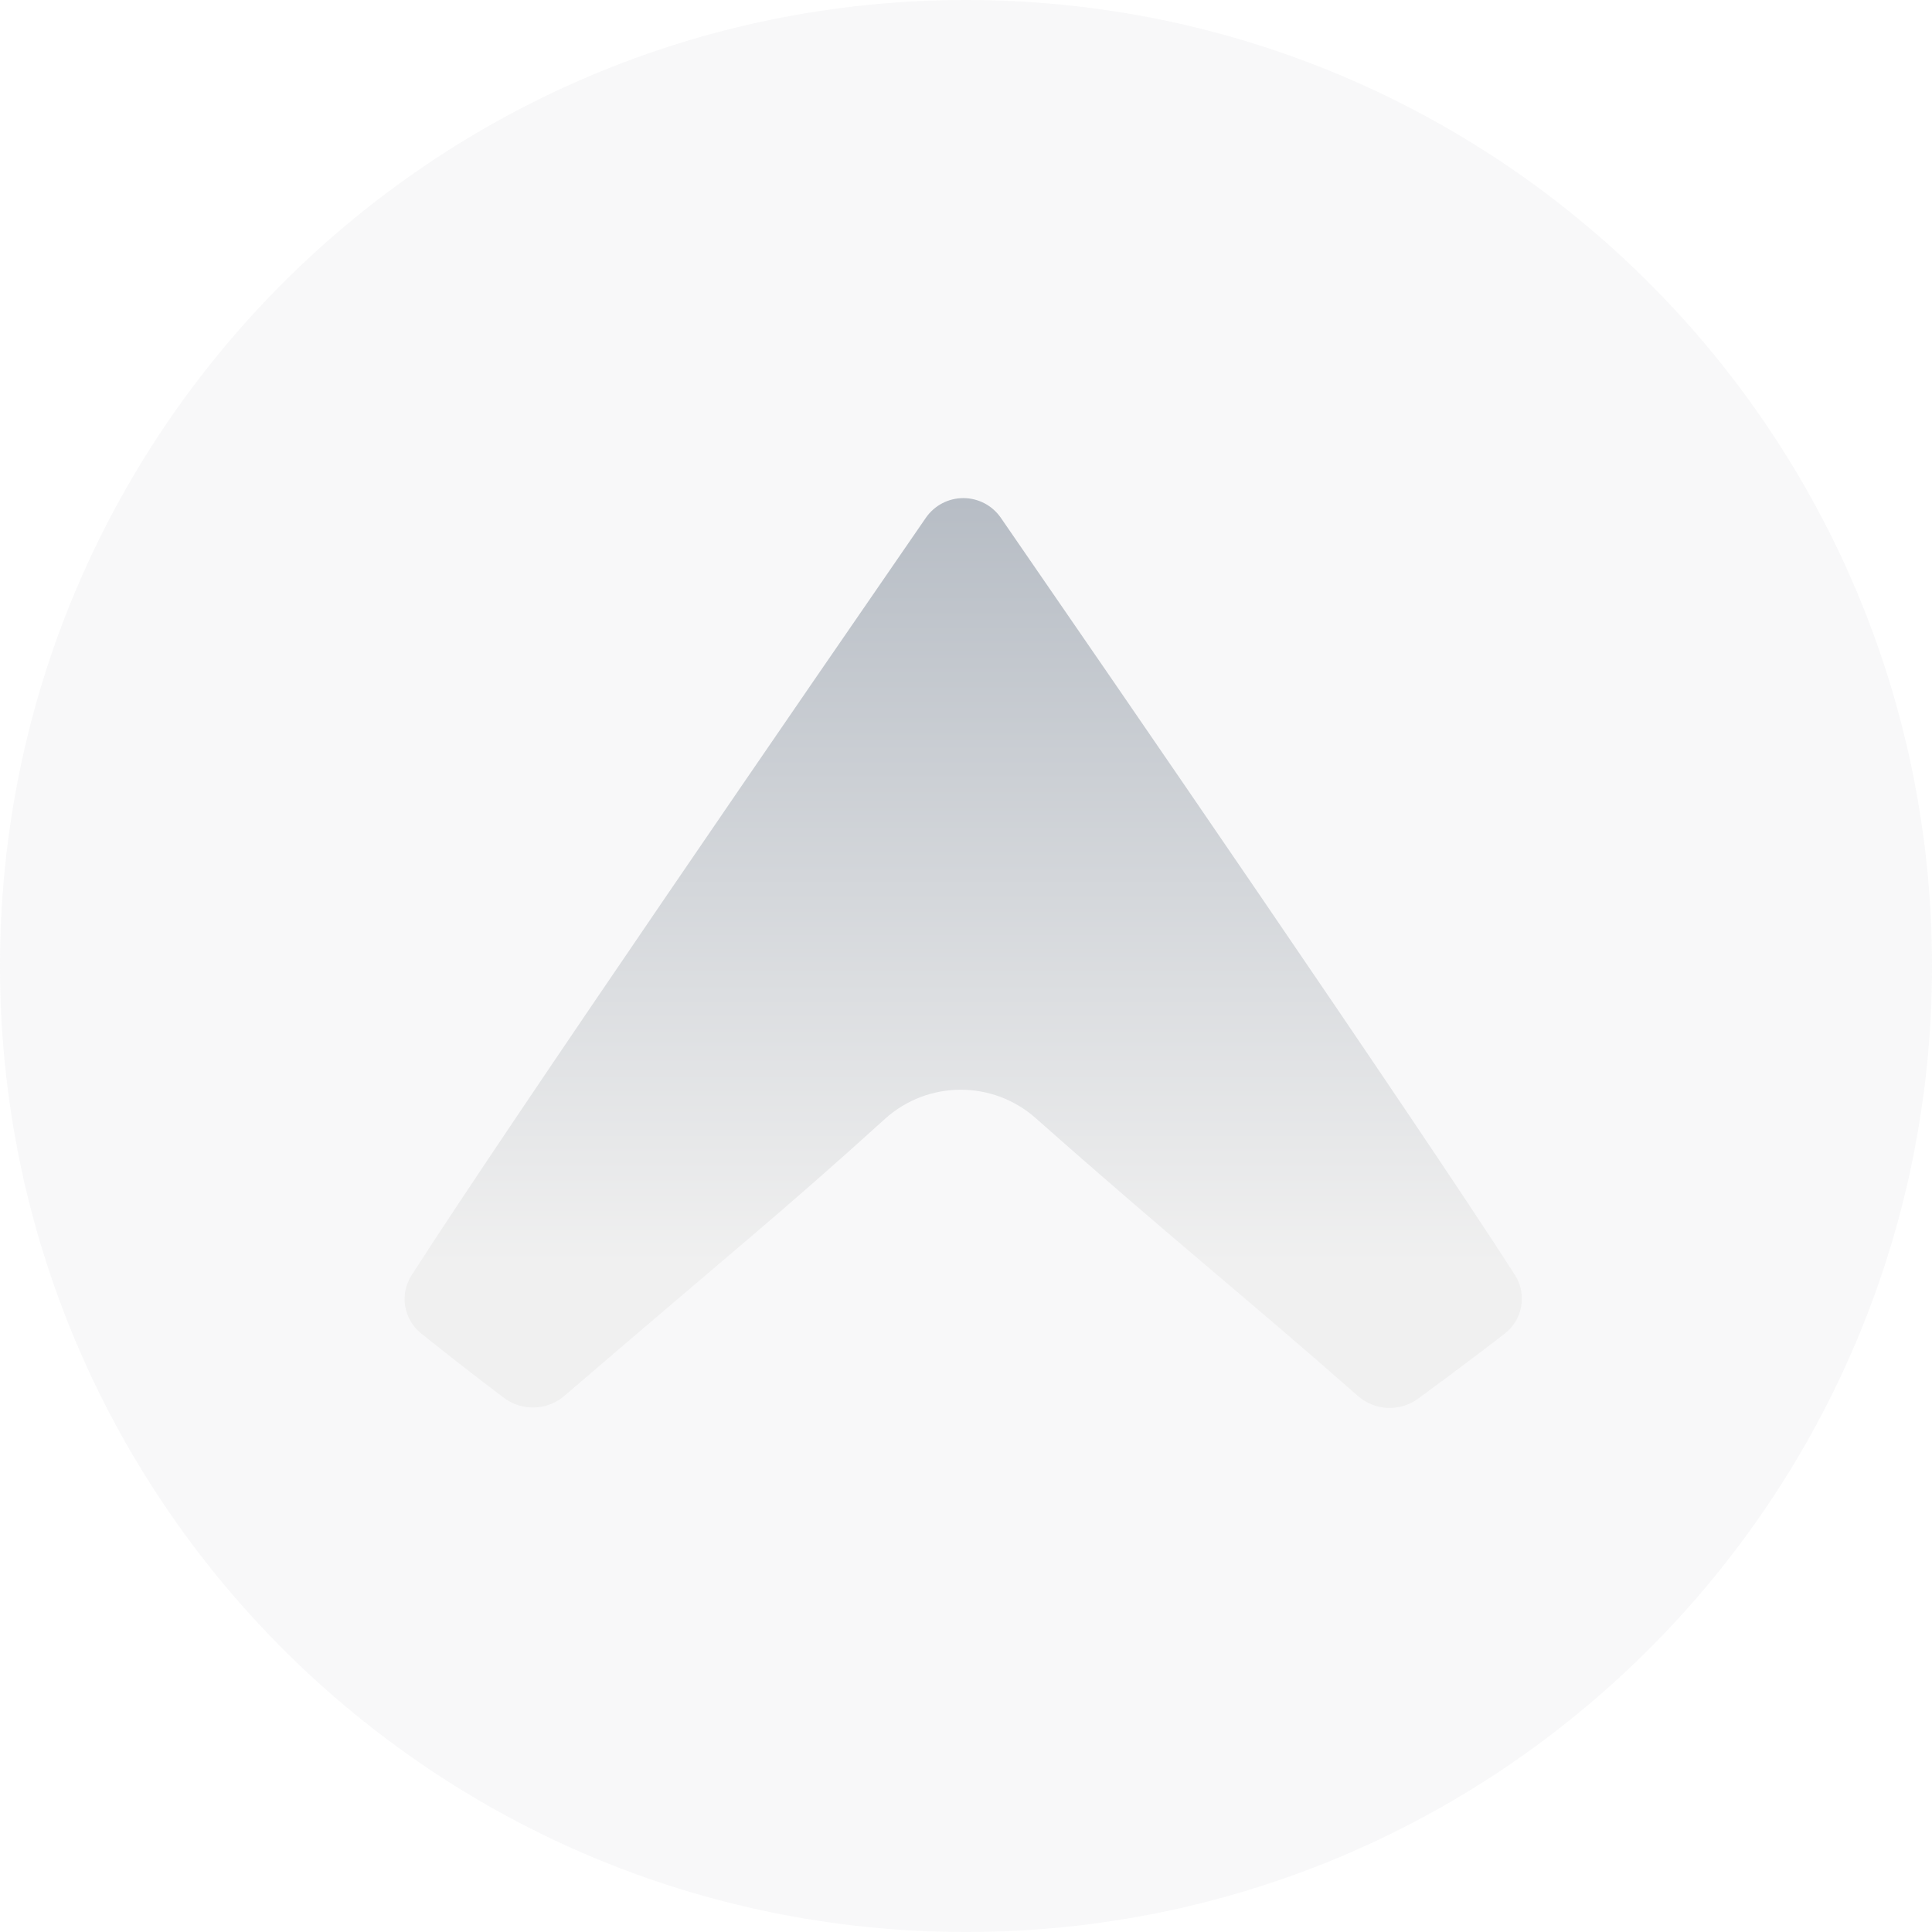
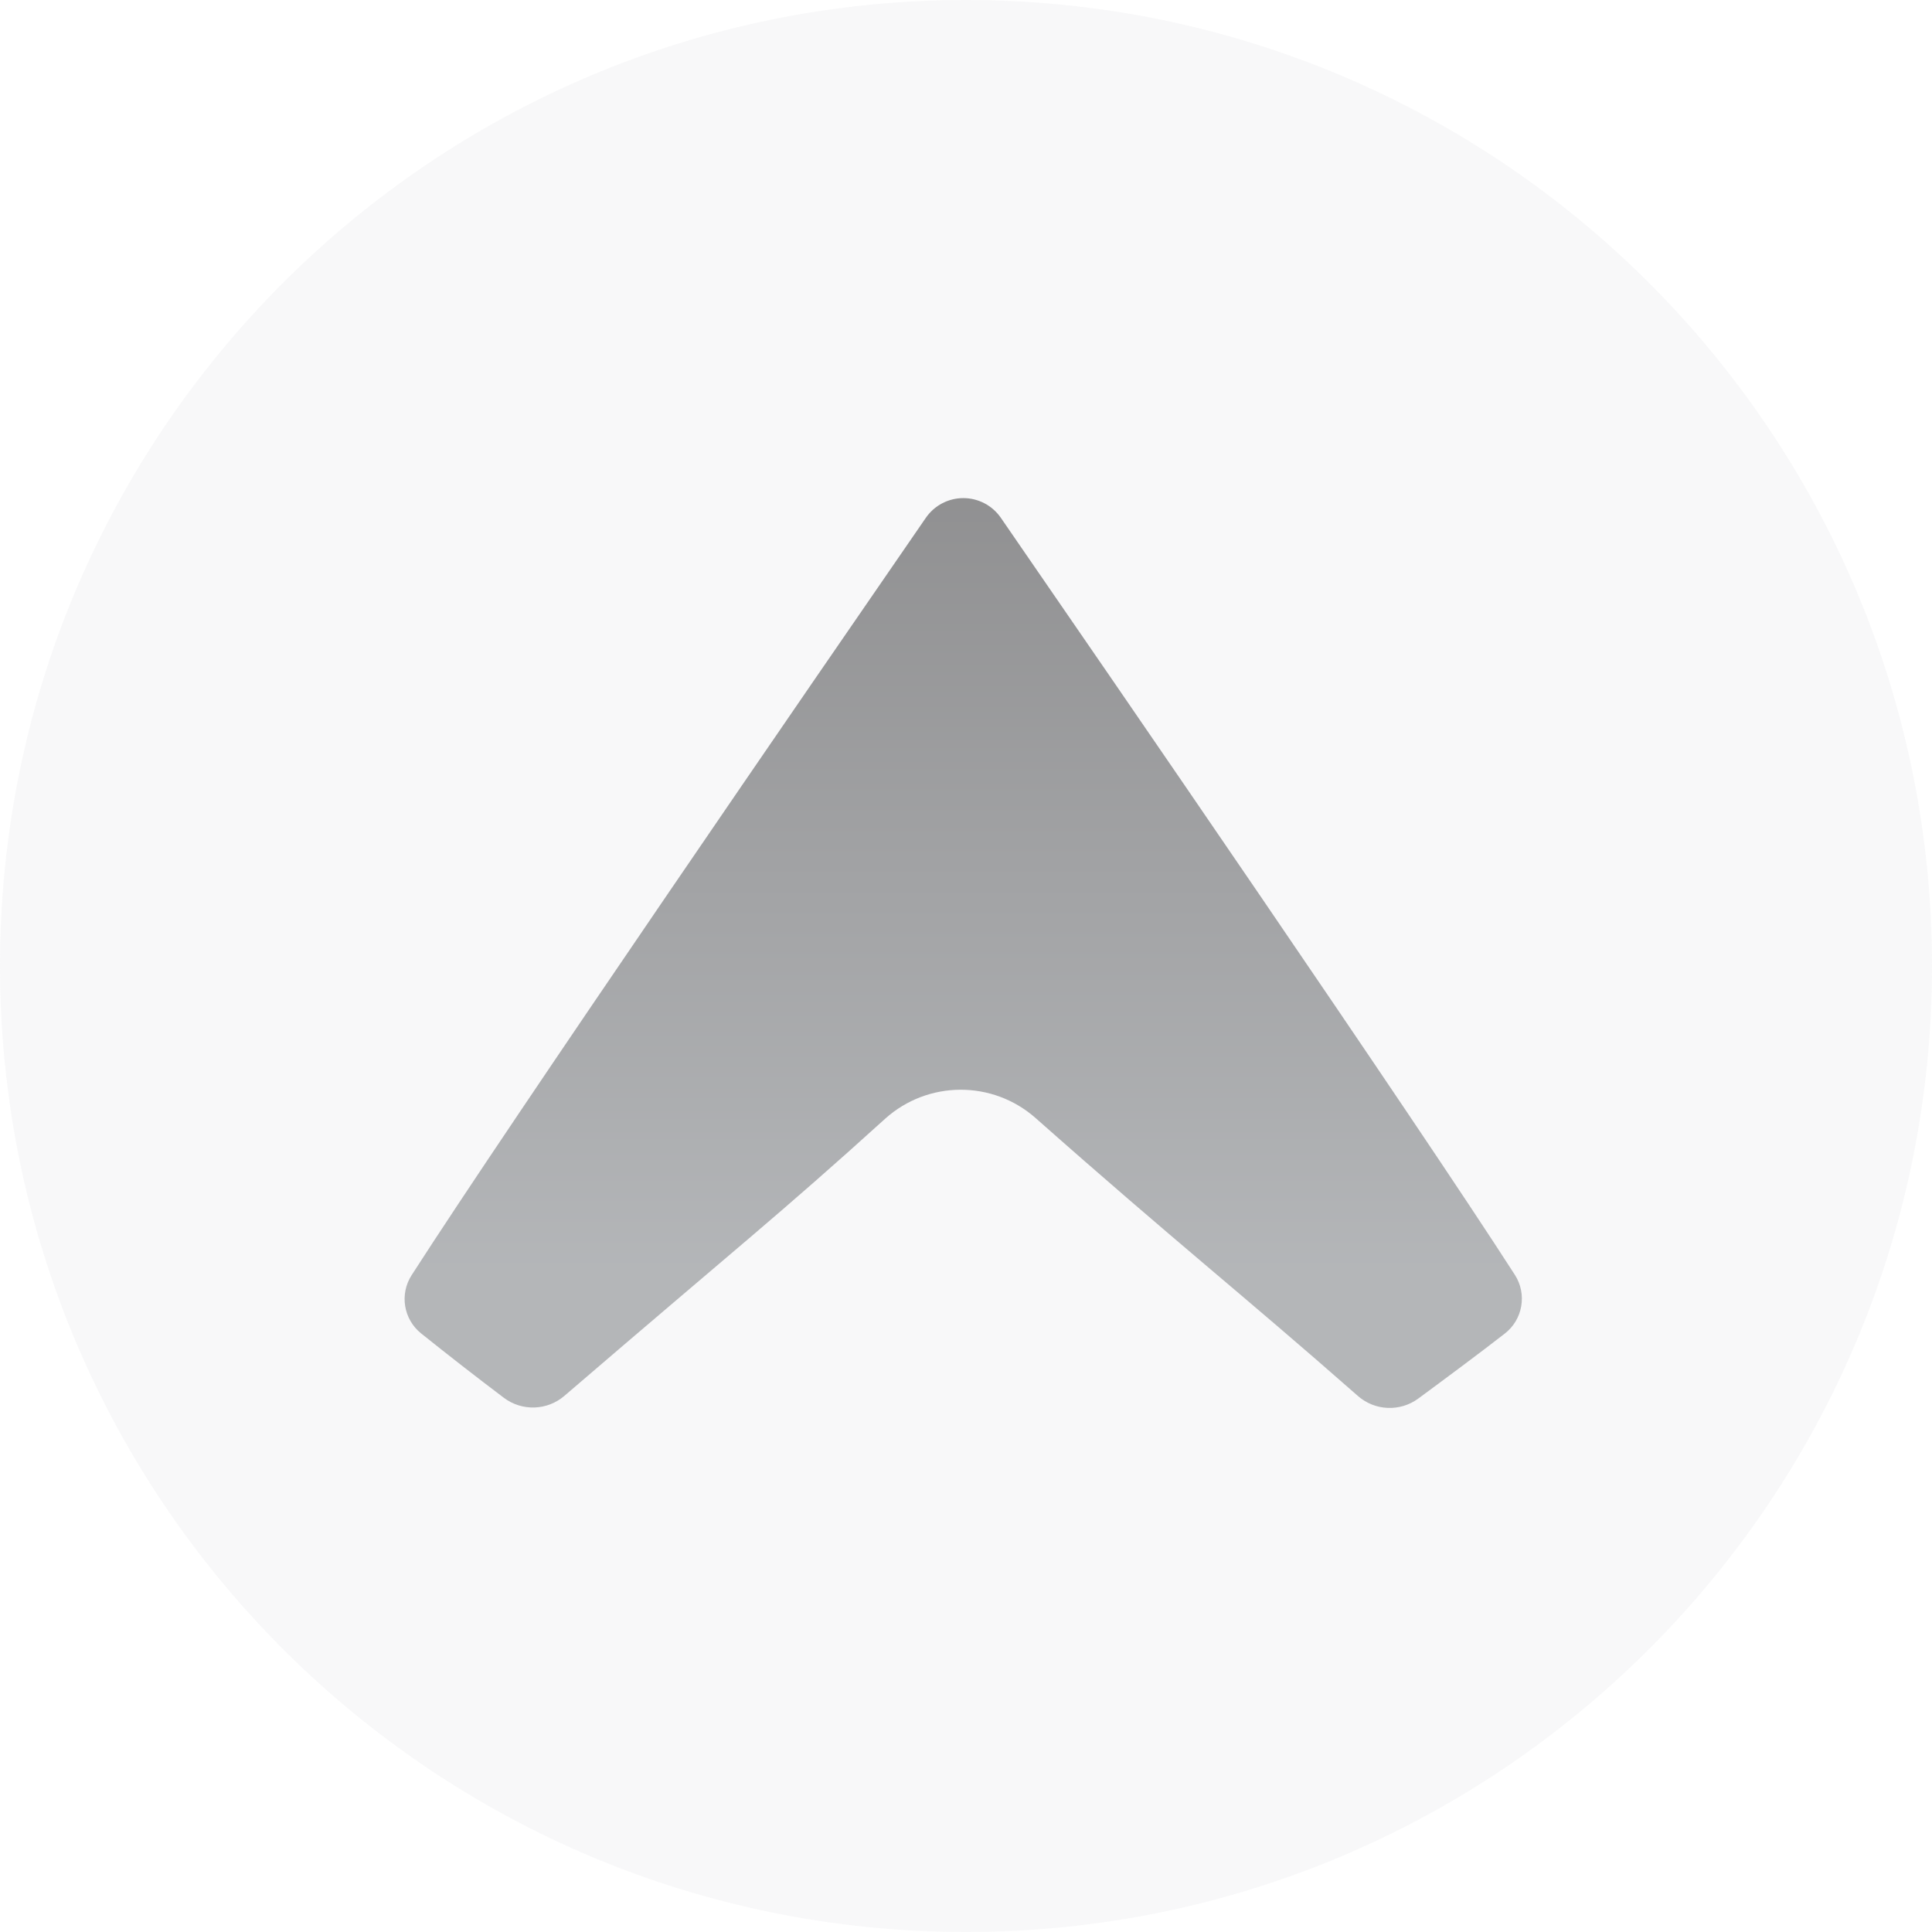
<svg xmlns="http://www.w3.org/2000/svg" width="93" height="93" role="presentation">
  <defs>
-     <linearGradient x1="50%" y1="0%" x2="50%" y2="84.287%" id="a">
-       <stop stop-color="#B7BDC5" offset="0%" />
-       <stop stop-color="#F0F0F0" offset="100%" />
+     <linearGradient x1="50%" y1="84.287%" x2="50%" y2="0%" id="a">
+       <stop stop-color="#6F7378" offset="0%" />
+       <stop stop-color="#29292C" offset="100%" />
    </linearGradient>
  </defs>
  <g fill-rule="nonzero" fill="none">
    <rect fill-opacity=".1" fill="#B7BDC5" width="93" height="93" rx="46.5" />
-     <path d="M19.816 61.38a2.121 2.121 0 0 0 .454 2.805 174.8 174.8 0 0 0 3.98 3.097 2.325 2.325 0 0 0 2.92-.092c8.474-7.28 10.234-8.625 15.437-13.337a5.443 5.443 0 0 1 7.242-.035c6.8 6.021 9.842 8.39 15.516 13.379a2.32 2.32 0 0 0 2.906.125c1.275-.94 2.96-2.19 4.157-3.123a2.123 2.123 0 0 0 .49-2.836c-4.795-7.46-19.576-28.946-24.742-36.439a2.192 2.192 0 0 0-3.608 0c-5.172 7.501-19.981 29.028-24.752 36.456z" fill="url(#a)" />
+     <path d="M20.27 64.185a174.8 174.8 0 0 0 3.98 3.097 2.325 2.325 0 0 0 2.92-.092c8.474-7.28 10.234-8.625 15.437-13.337a5.443 5.443 0 0 1 7.242-.035c6.8 6.021 9.842 8.39 15.516 13.379a2.32 2.32 0 0 0 2.906.125c1.275-.94 2.96-2.19 4.157-3.123a2.123 2.123 0 0 0 .49-2.836c-4.795-7.46-19.576-28.946-24.742-36.439a2.192 2.192 0 0 0-3.608 0c-5.172 7.501-19.981 29.028-24.752 36.456a2.121 2.121 0 0 0 .454 2.805z" fill-opacity=".5" fill="url(#a)" />
  </g>
</svg>
